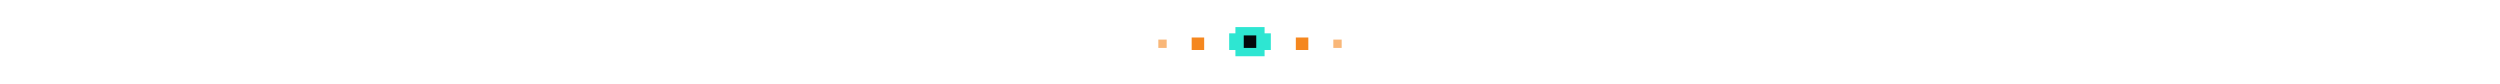
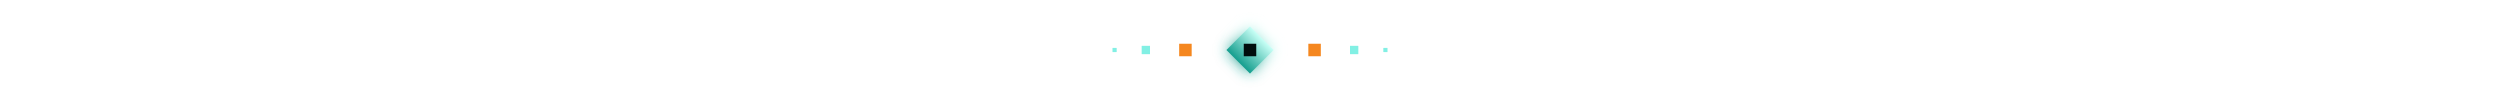
- <svg xmlns="http://www.w3.org/2000/svg" viewBox="0 0 1200 40" width="100%" role="img" aria-label="section divider">
+ <svg xmlns="http://www.w3.org/2000/svg" viewBox="0 0 1200 48" width="100%" role="img" aria-label="section divider">
  <defs>
    <linearGradient id="d-fade" x1="0" y1="0" x2="1" y2="0">
      <stop offset="0" stop-color="#149E8E" stop-opacity="0" />
-       <stop offset="0.22" stop-color="#1E3A42" />
-       <stop offset="0.78" stop-color="#1E3A42" />
+       <stop offset="0.2" stop-color="#1E3A42" />
+       <stop offset="0.42" stop-color="#149E8E" stop-opacity="0.8" />
+       <stop offset="0.58" stop-color="#149E8E" stop-opacity="0.8" />
+       <stop offset="0.8" stop-color="#1E3A42" />
      <stop offset="1" stop-color="#149E8E" stop-opacity="0" />
    </linearGradient>
+     <linearGradient id="d-diamond" x1="0" y1="0" x2="0" y2="1">
+       <stop offset="0" stop-color="#C8FFF6" />
+       <stop offset="1" stop-color="#149E8E" />
+     </linearGradient>
+     <filter id="d-glow" x="-120%" y="-120%" width="340%" height="340%">
+       <feGaussianBlur stdDeviation="3.2" result="b" />
+       <feMerge>
+         <feMergeNode in="b" />
+         <feMergeNode in="SourceGraphic" />
+       </feMerge>
+     </filter>
  </defs>
-   <line x1="0" y1="20" x2="540" y2="20" stroke="url(#d-fade)" />
-   <line x1="660" y1="20" x2="1200" y2="20" stroke="url(#d-fade)" />
-   <g fill="#2EE6D2">
-     <rect x="593" y="13" width="14" height="14" />
-     <rect x="590" y="16" width="20" height="8" />
+   <line x1="0" y1="24" x2="1200" y2="24" stroke="url(#d-fade)" stroke-width="2" />
+   <g filter="url(#d-glow)">
+     <rect x="592" y="16" width="16" height="16" transform="rotate(45 600 24)" fill="url(#d-diamond)" />
+     <rect x="597" y="21" width="6" height="6" fill="#04070A" />
  </g>
-   <rect x="597" y="17" width="6" height="6" fill="#03070B" />
  <g fill="#F5871F">
-     <rect x="572" y="18" width="6" height="6" />
-     <rect x="622" y="18" width="6" height="6" />
-     <rect x="556" y="19" width="4" height="4" opacity="0.6" />
-     <rect x="640" y="19" width="4" height="4" opacity="0.6" />
+     <rect x="566" y="21" width="6" height="6" />
+     <rect x="628" y="21" width="6" height="6" />
+   </g>
+   <g fill="#2EE6D2" opacity="0.6">
+     <rect x="548" y="22" width="4" height="4" />
+     <rect x="648" y="22" width="4" height="4" />
+     <rect x="534" y="23" width="2" height="2" />
+     <rect x="664" y="23" width="2" height="2" />
  </g>
</svg>
